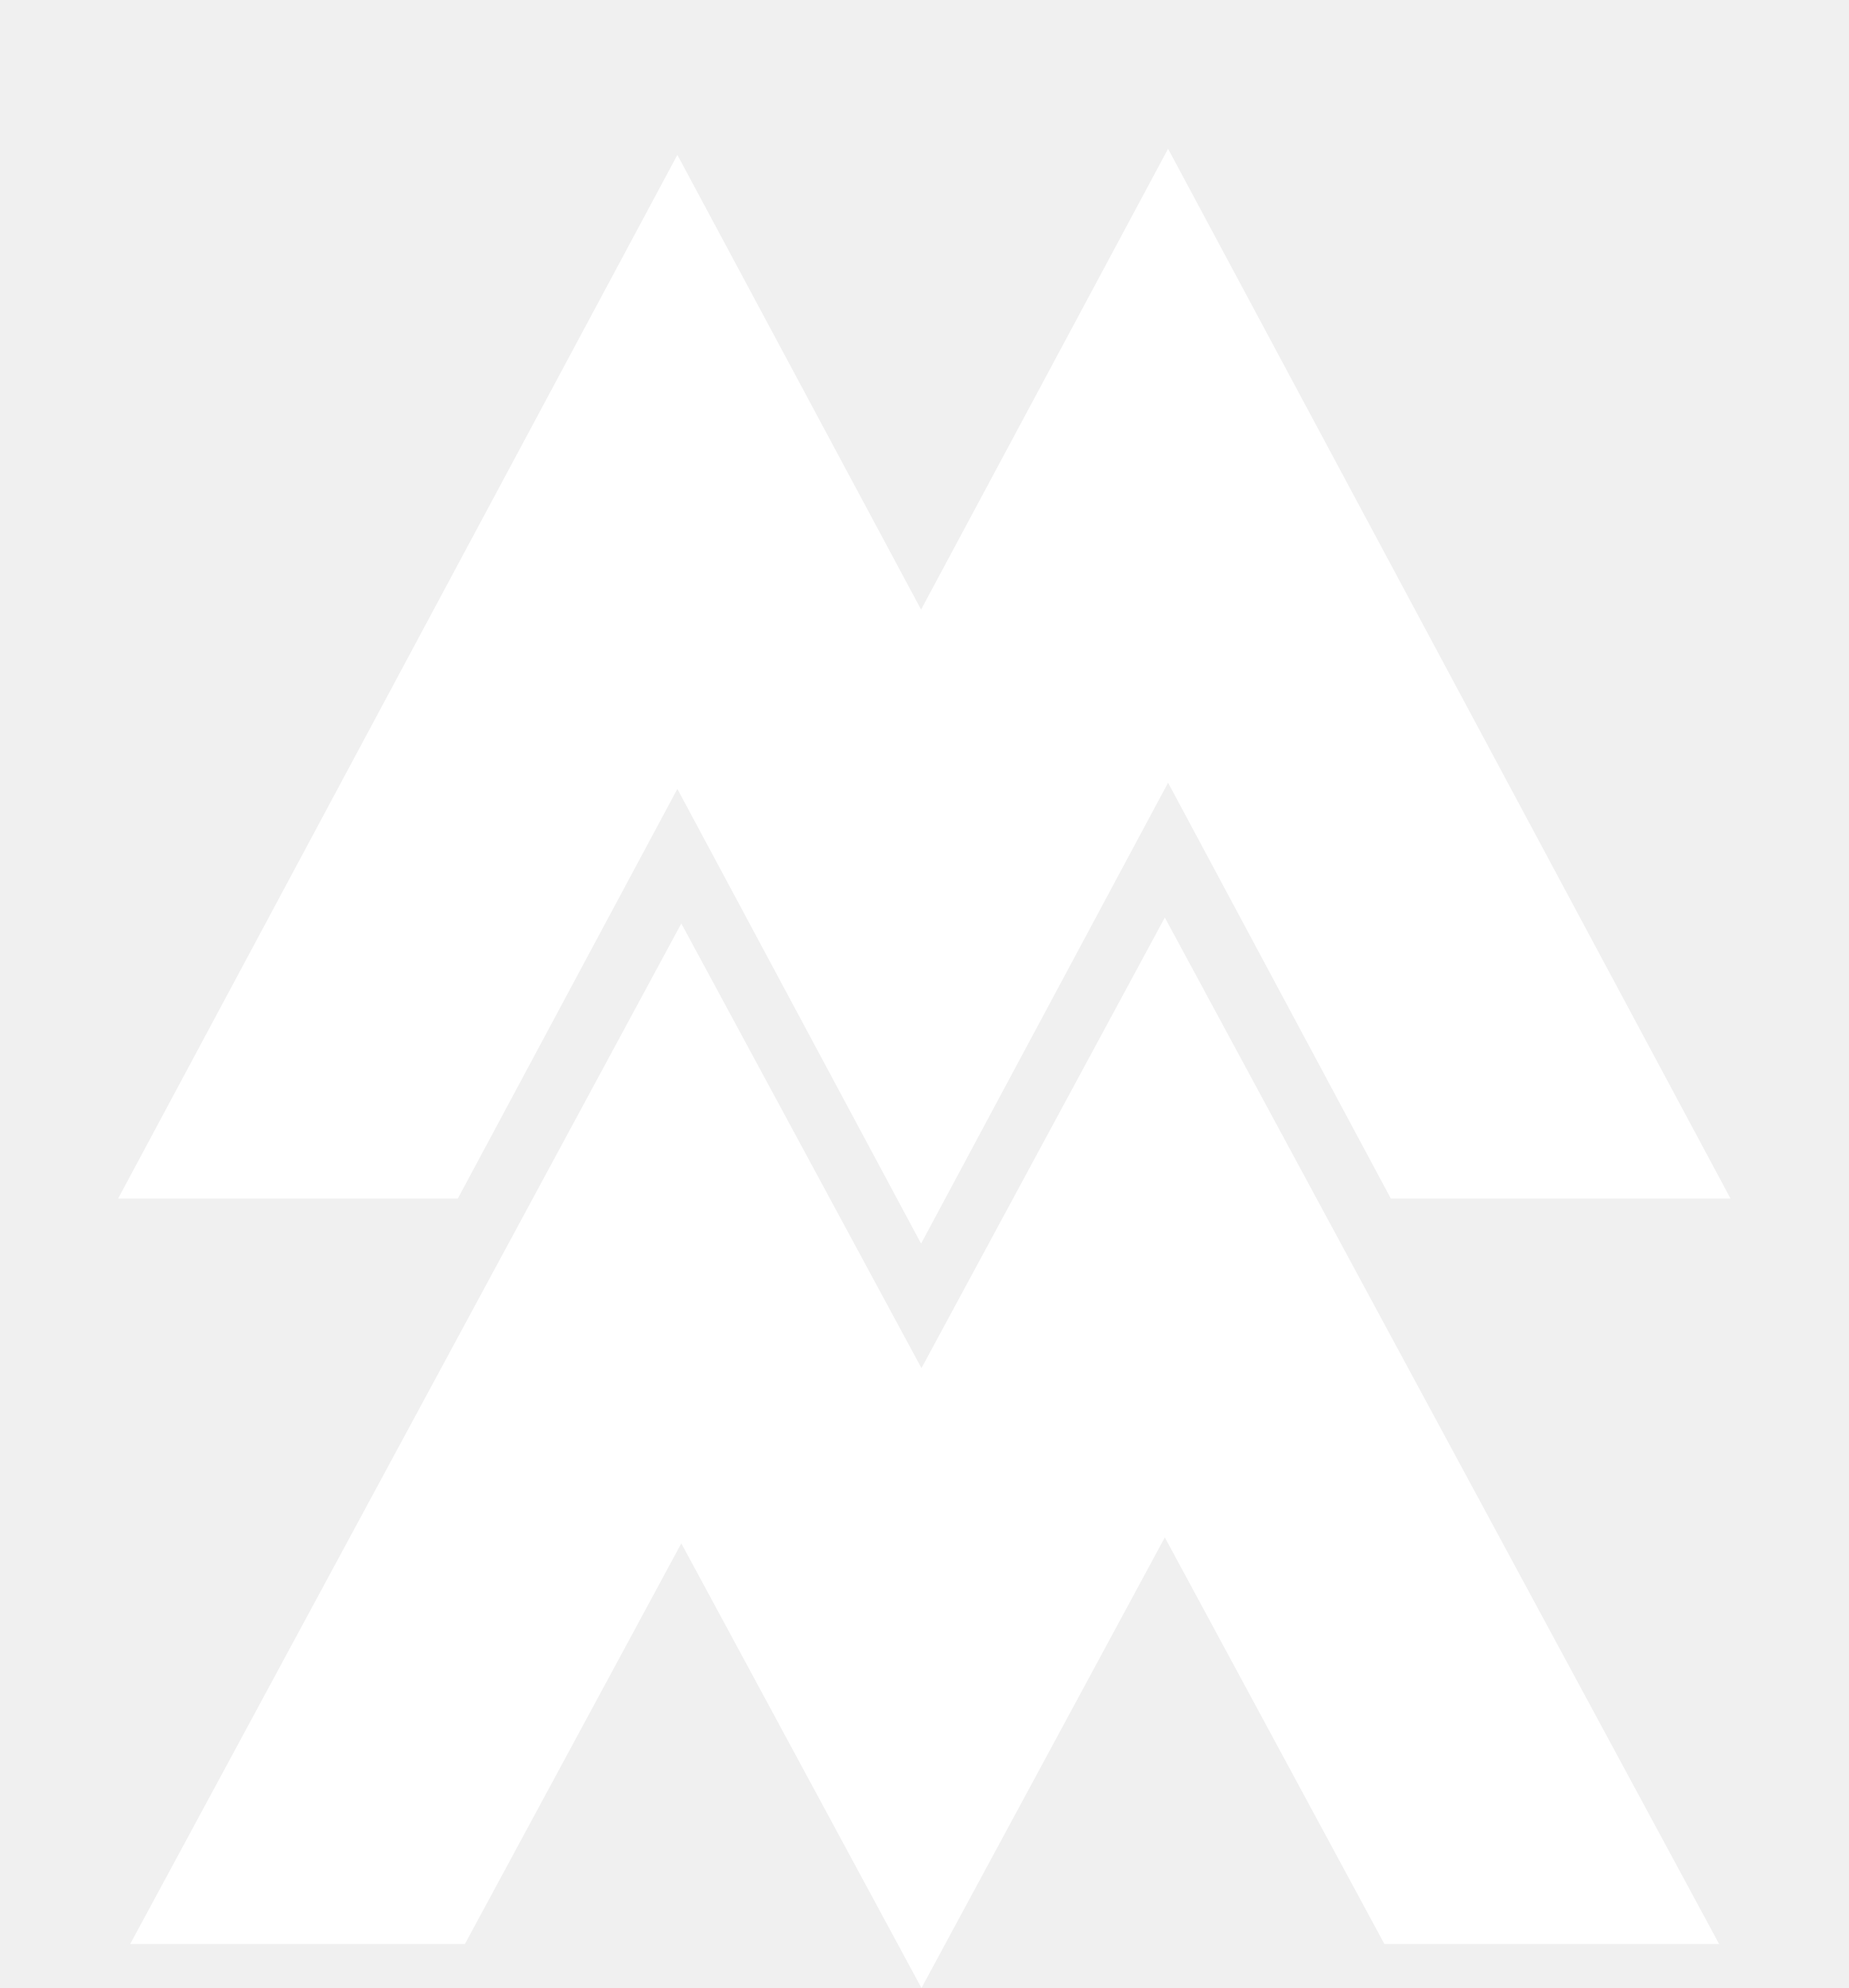
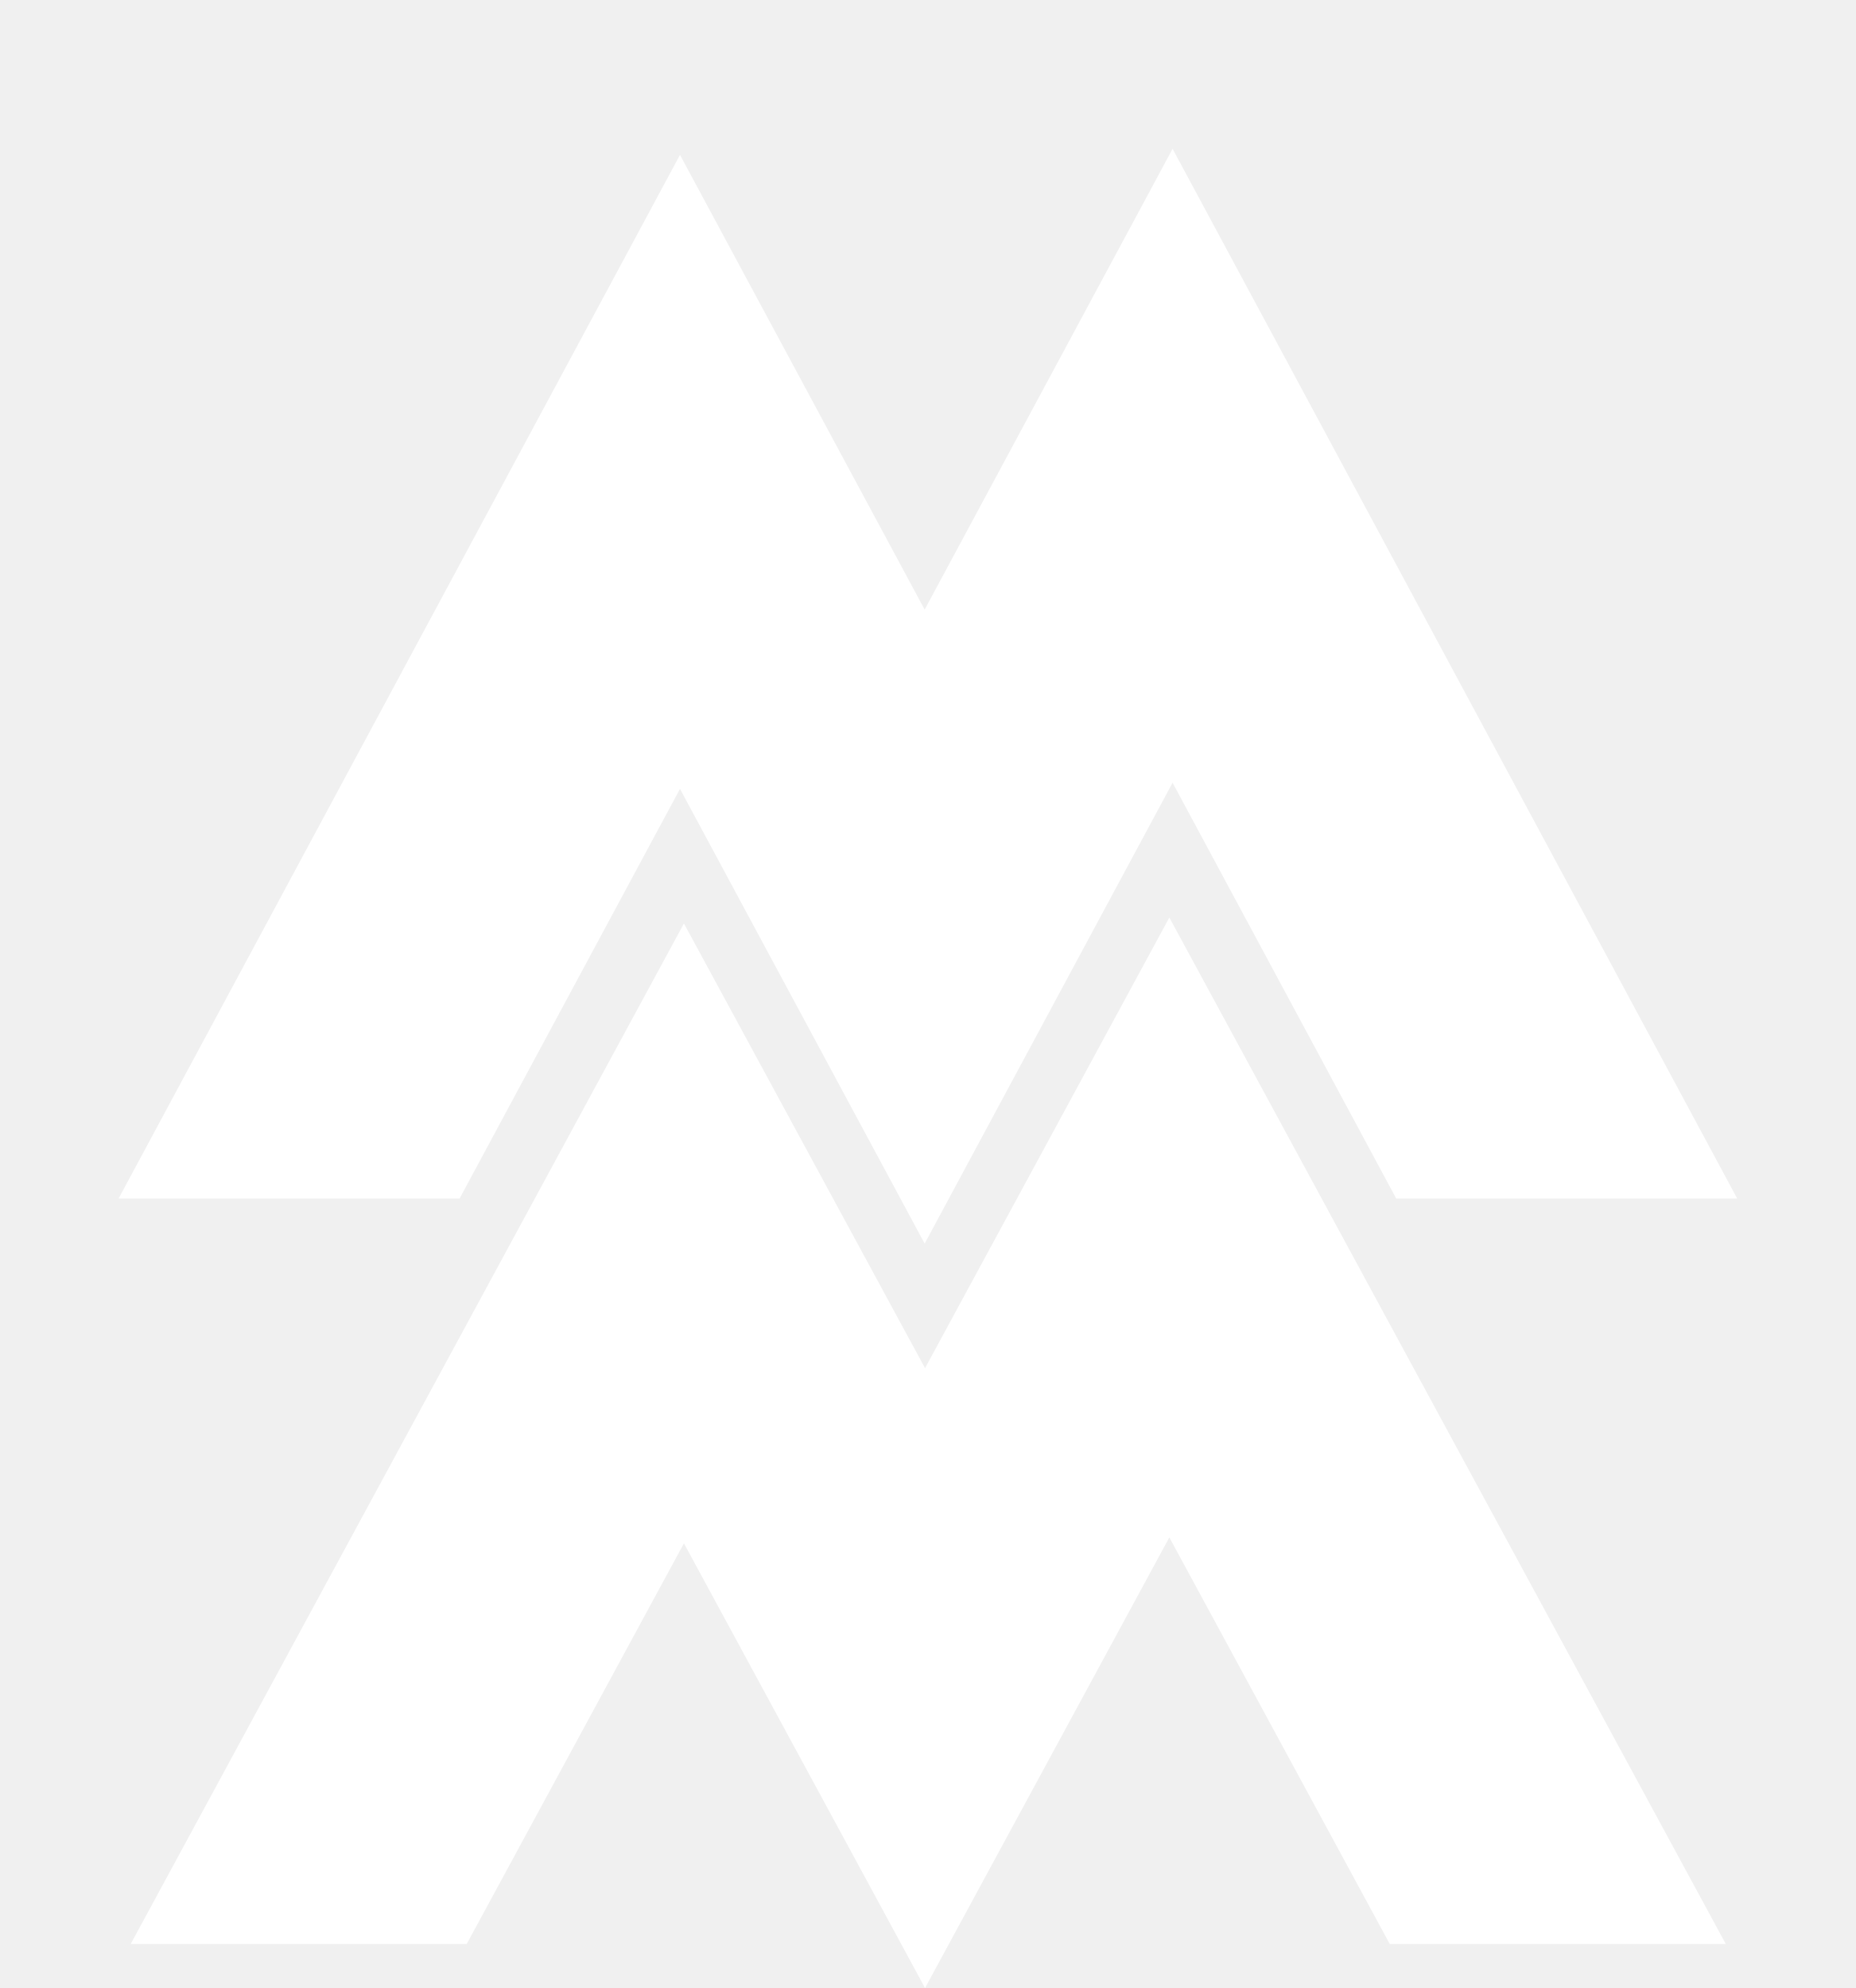
- <svg xmlns="http://www.w3.org/2000/svg" width="53" height="57" viewBox="0 0 53 57" fill="none">
-   <path d="M26.5 0L53 47.354H0L26.5 0Z" fill="white" fill-opacity="0.48" style="mix-blend-mode:darken" />
-   <path d="M33.395 26.308L26.418 39.227L19.533 26.478L3.733 55.738H13.329L19.533 44.251L26.418 57L33.395 44.08L39.69 55.738H49.286L41.341 41.023L33.395 26.308Z" fill="white" />
-   <path d="M33.488 4.266L26.407 17.478L19.42 4.441L3.386 34.366H13.125L19.42 22.619L26.407 35.657L33.488 22.442L39.875 34.366H49.614L33.488 4.266Z" fill="white" />
+ <svg xmlns="http://www.w3.org/2000/svg" width="1123" height="1203" viewBox="0 0 1123 1203" fill="none">
+   <path d="M561.5 0L1123 999.415H0L561.5 0Z" fill="white" fill-opacity="0.2" style="mix-blend-mode:darken" />
+   <path d="M707.605 555.231L559.771 827.904L413.87 558.826L79.092 1176.36H282.429L413.87 933.921L559.771 1203L707.605 930.327L840.978 1176.36H1044.32L875.96 865.797L707.605 555.231Z" fill="white" />
+   <path d="M709.561 90.045L559.539 368.884L411.479 93.722L71.747 725.298H278.093L411.479 477.381L559.539 752.543L709.561 473.644L844.907 725.298H1051.25L709.561 90.045Z" fill="white" />
</svg>
